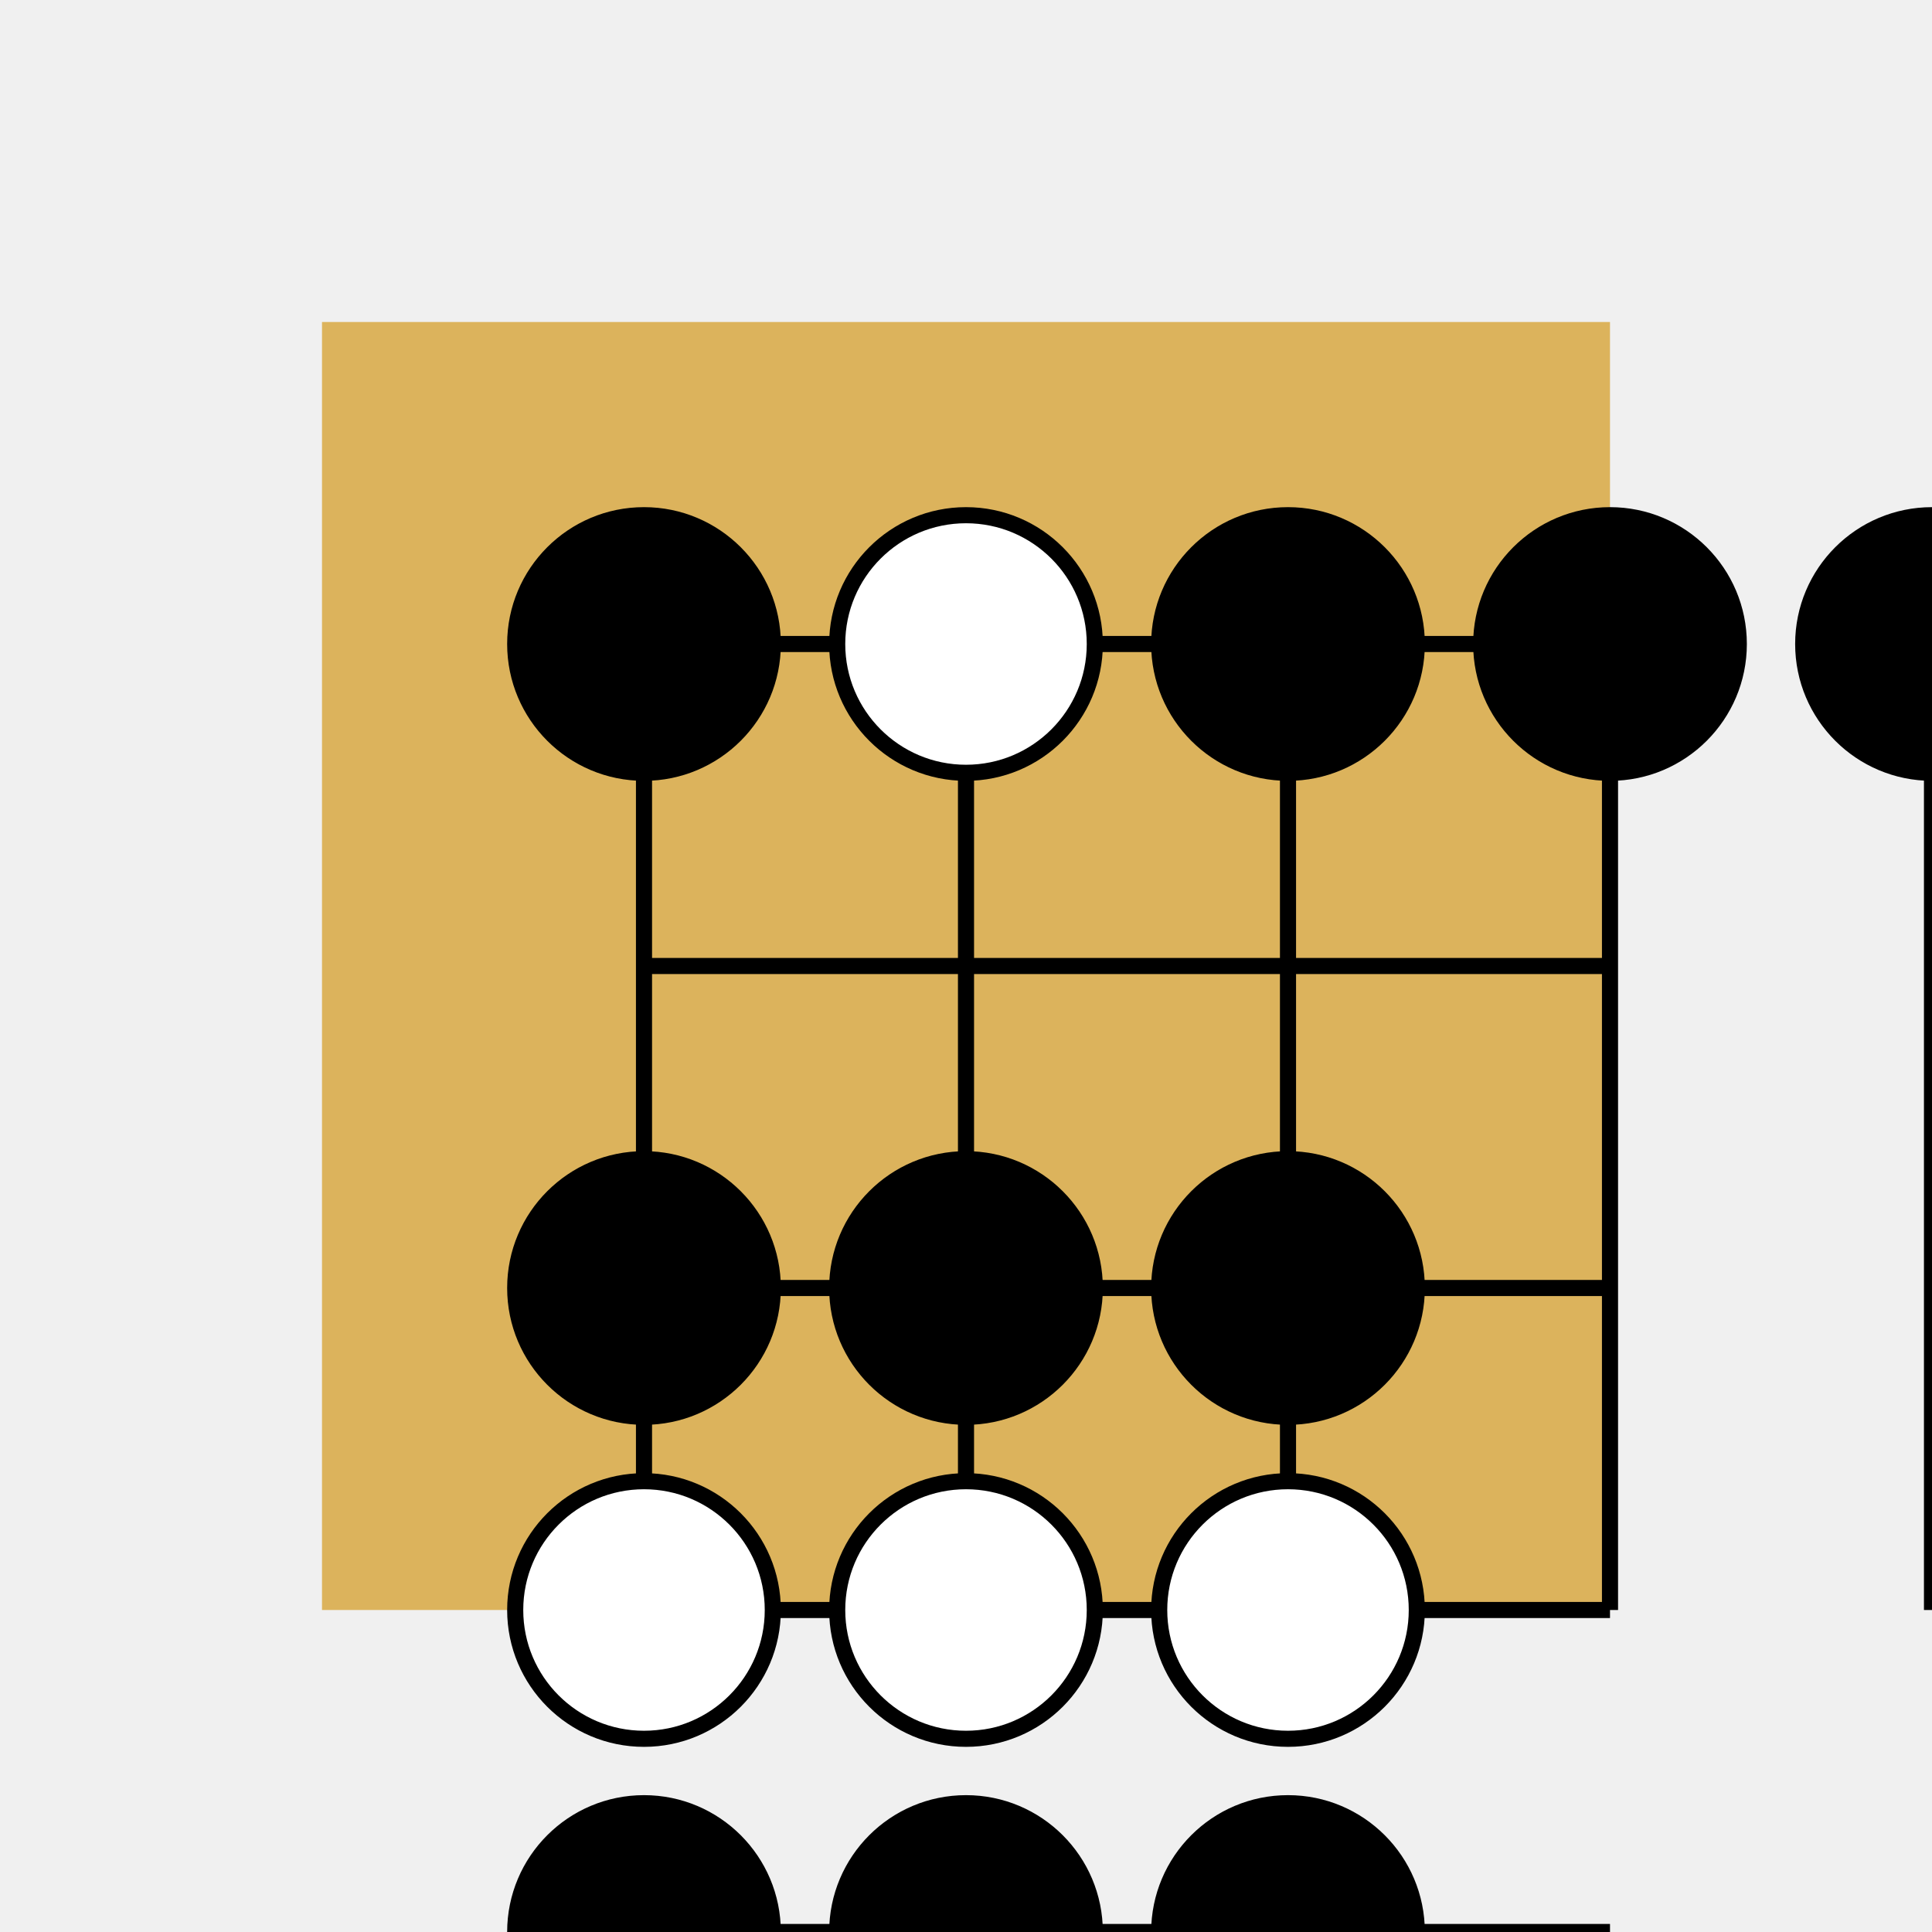
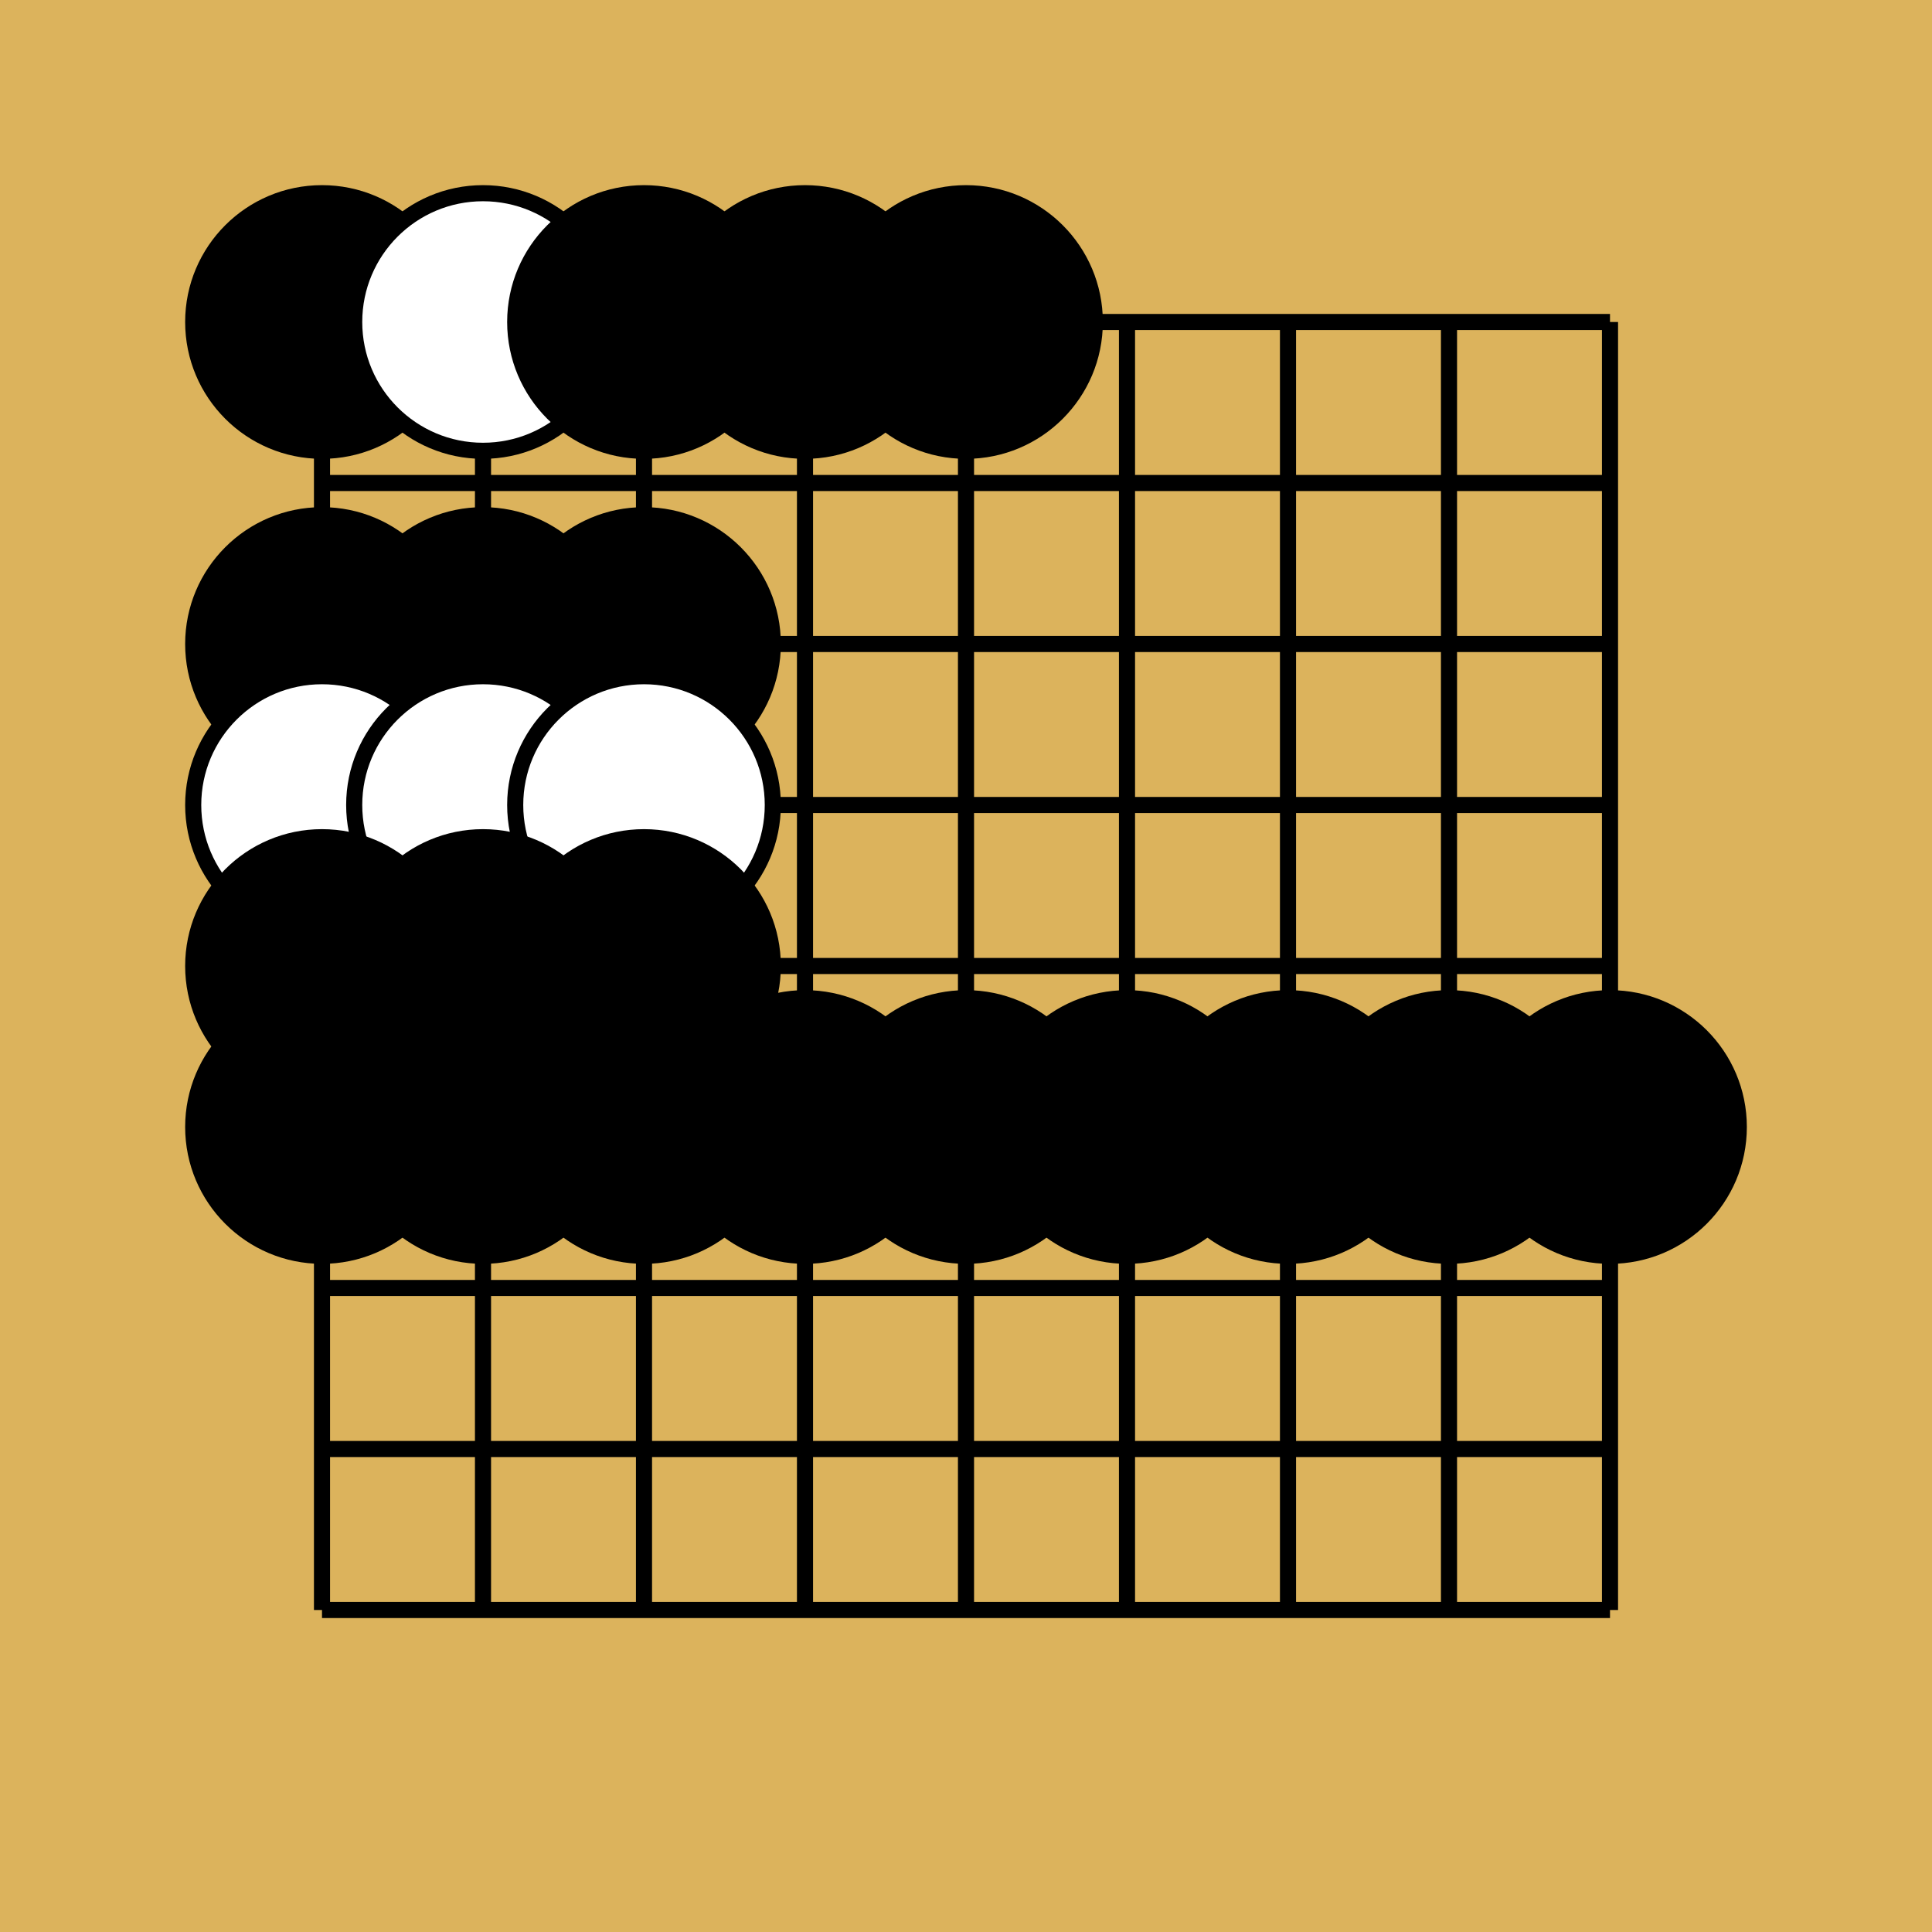
<svg xmlns="http://www.w3.org/2000/svg" width="120" height="120" viewBox="0 0 120 120" class="go-board-svg">
-   <rect x="20" y="20" width="80" height="80" fill="#DCB35C" />
-   <line x1="40" y1="40" x2="40" y2="100" stroke="#000000" stroke-width="1" />
-   <line x1="40" y1="40" x2="100" y2="40" stroke="#000000" stroke-width="1" />
-   <line x1="60" y1="40" x2="60" y2="100" stroke="#000000" stroke-width="1" />
-   <line x1="40" y1="60" x2="100" y2="60" stroke="#000000" stroke-width="1" />
-   <line x1="80" y1="40" x2="80" y2="100" stroke="#000000" stroke-width="1" />
-   <line x1="40" y1="80" x2="100" y2="80" stroke="#000000" stroke-width="1" />
-   <line x1="100" y1="40" x2="100" y2="100" stroke="#000000" stroke-width="1" />
-   <line x1="40" y1="100" x2="100" y2="100" stroke="#000000" stroke-width="1" />
-   <line x1="120" y1="40" x2="120" y2="100" stroke="#000000" stroke-width="1" />
-   <line x1="40" y1="120" x2="100" y2="120" stroke="#000000" stroke-width="1" />
-   <line x1="140" y1="40" x2="140" y2="100" stroke="#000000" stroke-width="1" />
-   <line x1="40" y1="140" x2="100" y2="140" stroke="#000000" stroke-width="1" />
-   <line x1="160" y1="40" x2="160" y2="100" stroke="#000000" stroke-width="1" />
-   <line x1="40" y1="160" x2="100" y2="160" stroke="#000000" stroke-width="1" />
-   <line x1="180" y1="40" x2="180" y2="100" stroke="#000000" stroke-width="1" />
-   <line x1="40" y1="180" x2="100" y2="180" stroke="#000000" stroke-width="1" />
-   <line x1="200" y1="40" x2="200" y2="100" stroke="#000000" stroke-width="1" />
-   <line x1="40" y1="200" x2="100" y2="200" stroke="#000000" stroke-width="1" />
+   <rect x="0" y="0" width="120" height="120" fill="#DCB35C" />
+   <line x1="20" y1="20" x2="20" y2="100" stroke="#000000" stroke-width="1" />
+   <line x1="20" y1="20" x2="100" y2="20" stroke="#000000" stroke-width="1" />
+   <line x1="30" y1="20" x2="30" y2="100" stroke="#000000" stroke-width="1" />
+   <line x1="20" y1="30" x2="100" y2="30" stroke="#000000" stroke-width="1" />
+   <line x1="40" y1="20" x2="40" y2="100" stroke="#000000" stroke-width="1" />
+   <line x1="20" y1="40" x2="100" y2="40" stroke="#000000" stroke-width="1" />
+   <line x1="50" y1="20" x2="50" y2="100" stroke="#000000" stroke-width="1" />
+   <line x1="20" y1="50" x2="100" y2="50" stroke="#000000" stroke-width="1" />
+   <line x1="60" y1="20" x2="60" y2="100" stroke="#000000" stroke-width="1" />
+   <line x1="20" y1="60" x2="100" y2="60" stroke="#000000" stroke-width="1" />
+   <line x1="70" y1="20" x2="70" y2="100" stroke="#000000" stroke-width="1" />
+   <line x1="20" y1="70" x2="100" y2="70" stroke="#000000" stroke-width="1" />
+   <line x1="80" y1="20" x2="80" y2="100" stroke="#000000" stroke-width="1" />
+   <line x1="20" y1="80" x2="100" y2="80" stroke="#000000" stroke-width="1" />
+   <line x1="90" y1="20" x2="90" y2="100" stroke="#000000" stroke-width="1" />
+   <line x1="20" y1="90" x2="100" y2="90" stroke="#000000" stroke-width="1" />
+   <line x1="100" y1="20" x2="100" y2="100" stroke="#000000" stroke-width="1" />
+   <line x1="20" y1="100" x2="100" y2="100" stroke="#000000" stroke-width="1" />
+   <circle cx="20" cy="20" r="8" fill="#000000" stroke="#000000" stroke-width="1" />
+   <circle cx="30" cy="20" r="8" fill="#FFFFFF" stroke="#000000" stroke-width="1" />
+   <circle cx="40" cy="20" r="8" fill="#000000" stroke="#000000" stroke-width="1" />
+   <circle cx="50" cy="20" r="8" fill="#000000" stroke="#000000" stroke-width="1" />
+   <circle cx="60" cy="20" r="8" fill="#000000" stroke="#000000" stroke-width="1" />
+   <circle cx="20" cy="40" r="8" fill="#000000" stroke="#000000" stroke-width="1" />
+   <circle cx="30" cy="40" r="8" fill="#000000" stroke="#000000" stroke-width="1" />
  <circle cx="40" cy="40" r="8" fill="#000000" stroke="#000000" stroke-width="1" />
-   <circle cx="60" cy="40" r="8" fill="#FFFFFF" stroke="#000000" stroke-width="1" />
-   <circle cx="80" cy="40" r="8" fill="#000000" stroke="#000000" stroke-width="1" />
-   <circle cx="100" cy="40" r="8" fill="#000000" stroke="#000000" stroke-width="1" />
-   <circle cx="120" cy="40" r="8" fill="#000000" stroke="#000000" stroke-width="1" />
-   <circle cx="40" cy="80" r="8" fill="#000000" stroke="#000000" stroke-width="1" />
-   <circle cx="60" cy="80" r="8" fill="#000000" stroke="#000000" stroke-width="1" />
-   <circle cx="80" cy="80" r="8" fill="#000000" stroke="#000000" stroke-width="1" />
-   <circle cx="40" cy="100" r="8" fill="#FFFFFF" stroke="#000000" stroke-width="1" />
-   <circle cx="60" cy="100" r="8" fill="#FFFFFF" stroke="#000000" stroke-width="1" />
-   <circle cx="80" cy="100" r="8" fill="#FFFFFF" stroke="#000000" stroke-width="1" />
-   <circle cx="40" cy="120" r="8" fill="#000000" stroke="#000000" stroke-width="1" />
-   <circle cx="60" cy="120" r="8" fill="#000000" stroke="#000000" stroke-width="1" />
-   <circle cx="80" cy="120" r="8" fill="#000000" stroke="#000000" stroke-width="1" />
-   <circle cx="40" cy="140" r="8" fill="#000000" stroke="#000000" stroke-width="1" />
-   <circle cx="60" cy="140" r="8" fill="#000000" stroke="#000000" stroke-width="1" />
-   <circle cx="80" cy="140" r="8" fill="#000000" stroke="#000000" stroke-width="1" />
-   <circle cx="100" cy="140" r="8" fill="#000000" stroke="#000000" stroke-width="1" />
-   <circle cx="120" cy="140" r="8" fill="#000000" stroke="#000000" stroke-width="1" />
-   <circle cx="140" cy="140" r="8" fill="#000000" stroke="#000000" stroke-width="1" />
-   <circle cx="160" cy="140" r="8" fill="#000000" stroke="#000000" stroke-width="1" />
-   <circle cx="180" cy="140" r="8" fill="#000000" stroke="#000000" stroke-width="1" />
-   <circle cx="200" cy="140" r="8" fill="#000000" stroke="#000000" stroke-width="1" />
+   <circle cx="20" cy="50" r="8" fill="#FFFFFF" stroke="#000000" stroke-width="1" />
+   <circle cx="30" cy="50" r="8" fill="#FFFFFF" stroke="#000000" stroke-width="1" />
+   <circle cx="40" cy="50" r="8" fill="#FFFFFF" stroke="#000000" stroke-width="1" />
+   <circle cx="20" cy="60" r="8" fill="#000000" stroke="#000000" stroke-width="1" />
+   <circle cx="30" cy="60" r="8" fill="#000000" stroke="#000000" stroke-width="1" />
+   <circle cx="40" cy="60" r="8" fill="#000000" stroke="#000000" stroke-width="1" />
+   <circle cx="20" cy="70" r="8" fill="#000000" stroke="#000000" stroke-width="1" />
+   <circle cx="30" cy="70" r="8" fill="#000000" stroke="#000000" stroke-width="1" />
+   <circle cx="40" cy="70" r="8" fill="#000000" stroke="#000000" stroke-width="1" />
+   <circle cx="50" cy="70" r="8" fill="#000000" stroke="#000000" stroke-width="1" />
+   <circle cx="60" cy="70" r="8" fill="#000000" stroke="#000000" stroke-width="1" />
+   <circle cx="70" cy="70" r="8" fill="#000000" stroke="#000000" stroke-width="1" />
+   <circle cx="80" cy="70" r="8" fill="#000000" stroke="#000000" stroke-width="1" />
+   <circle cx="90" cy="70" r="8" fill="#000000" stroke="#000000" stroke-width="1" />
+   <circle cx="100" cy="70" r="8" fill="#000000" stroke="#000000" stroke-width="1" />
</svg>
